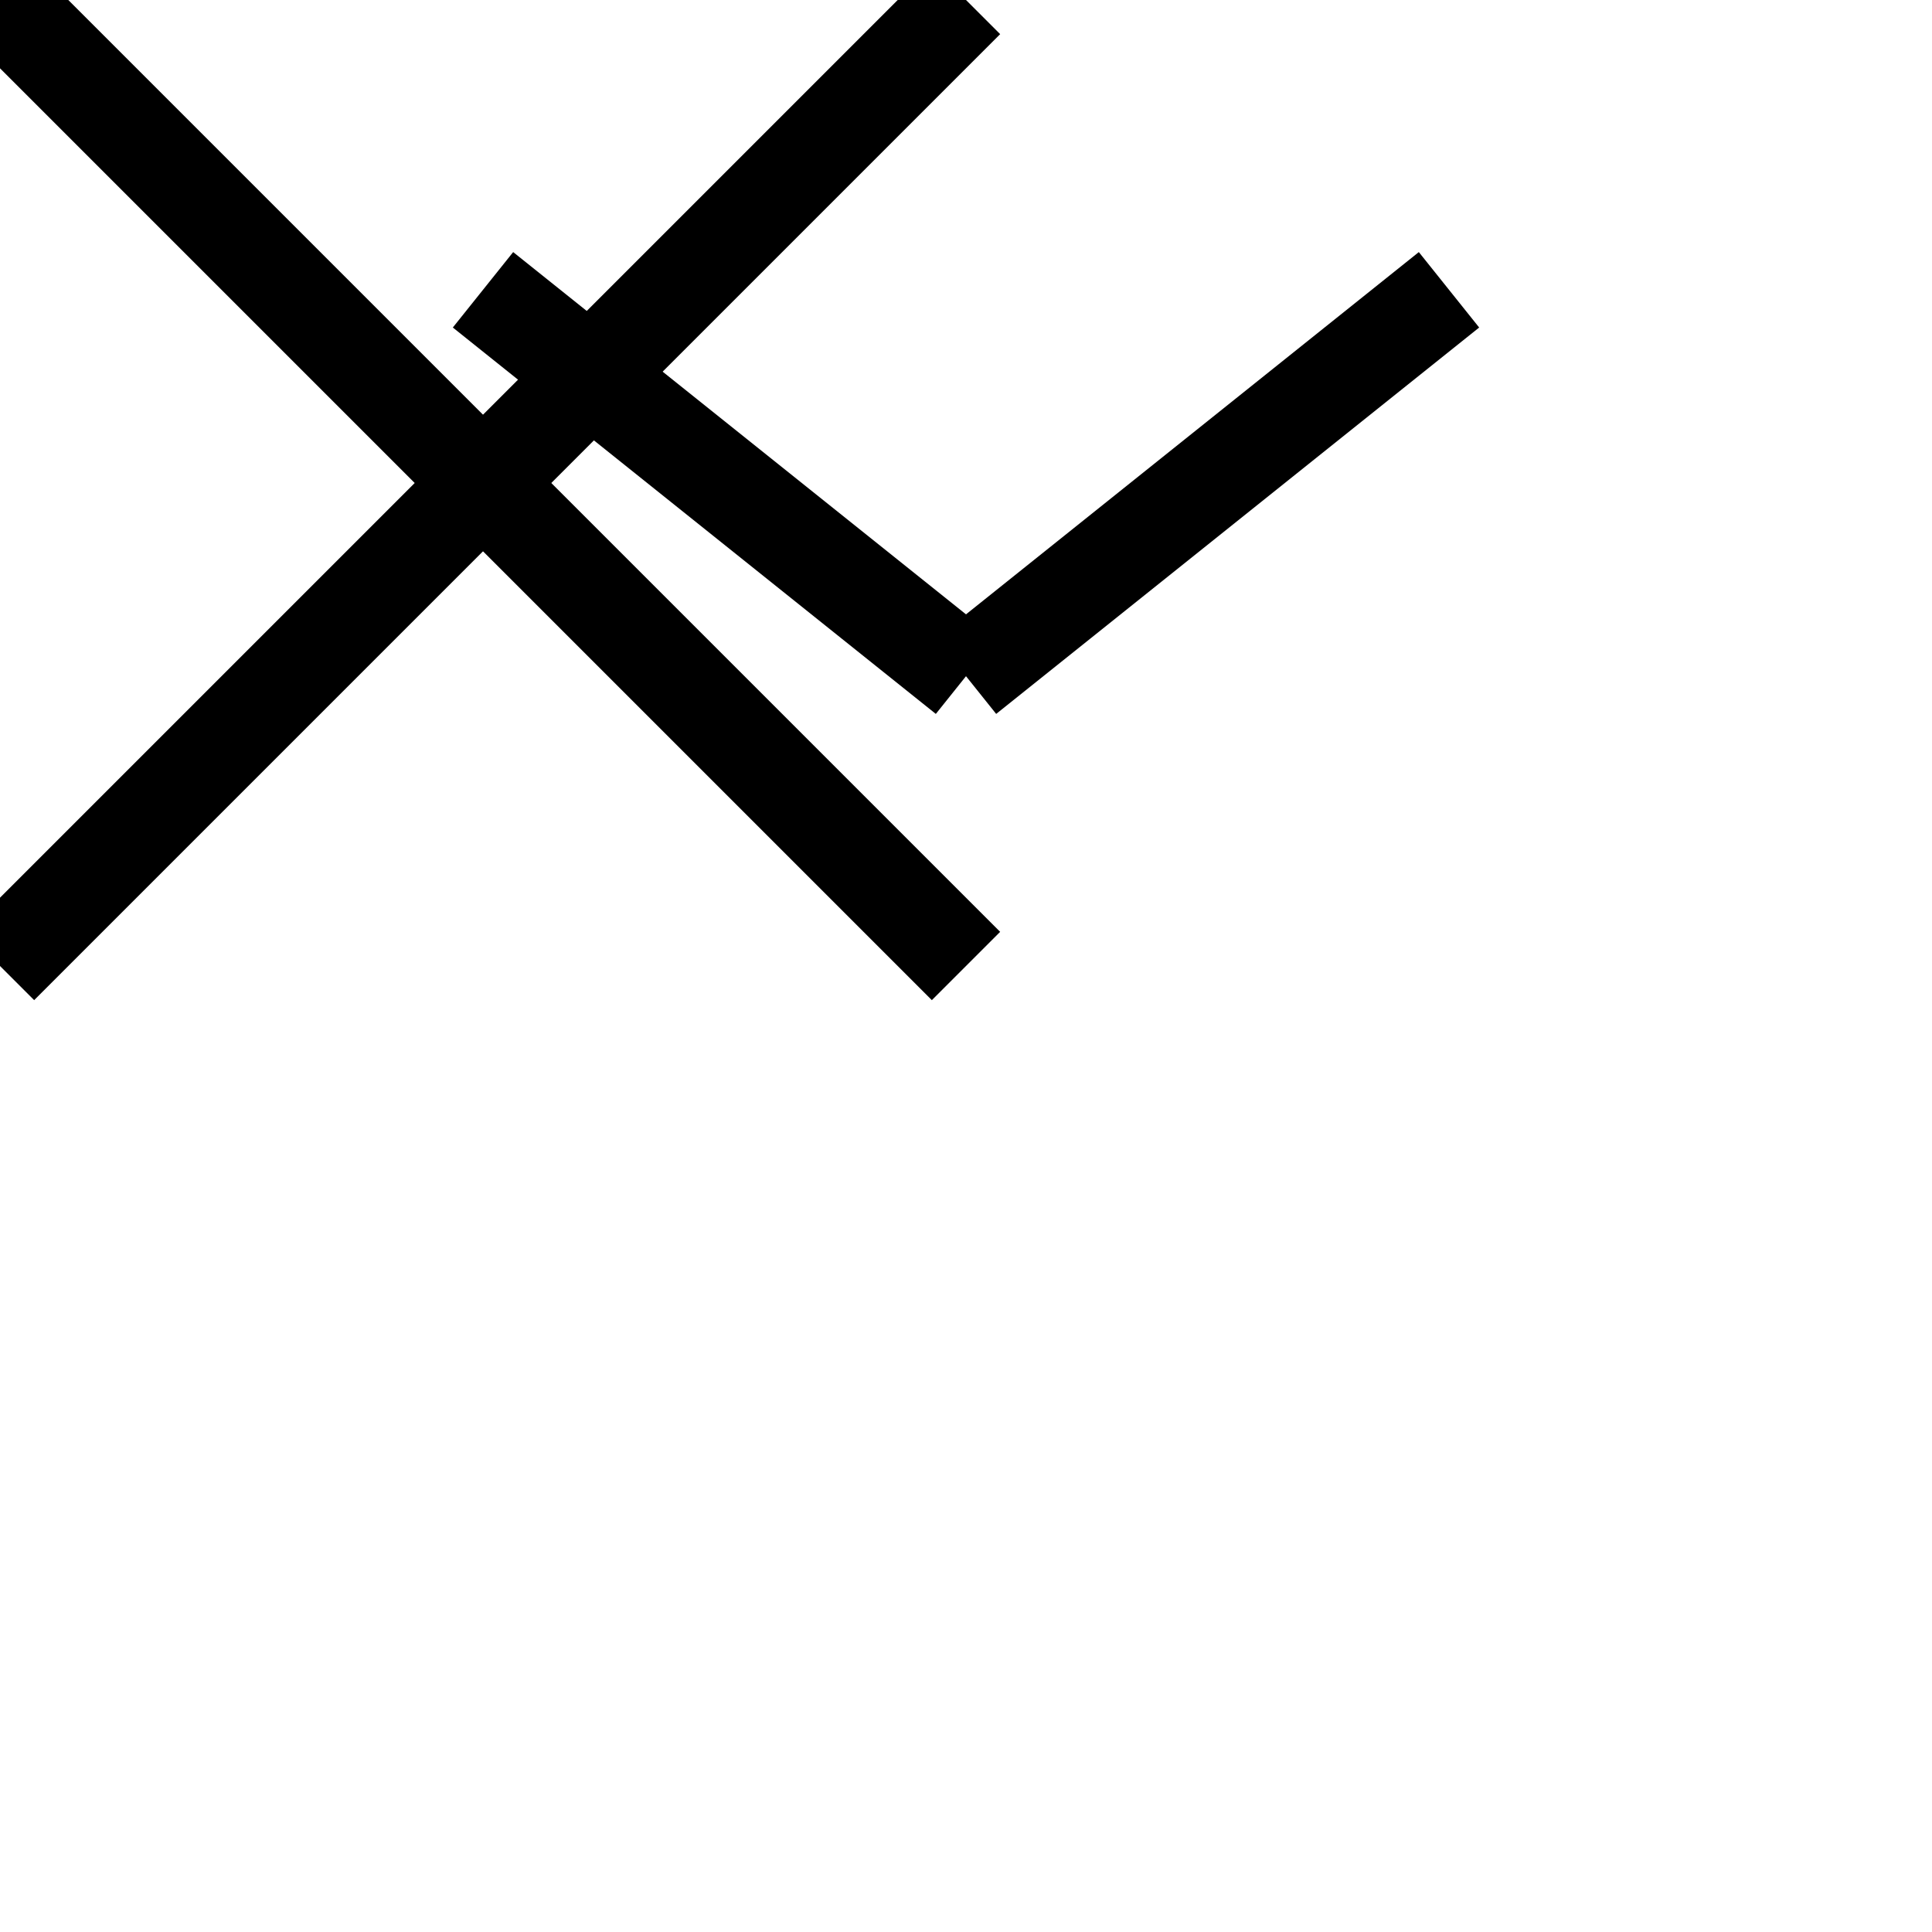
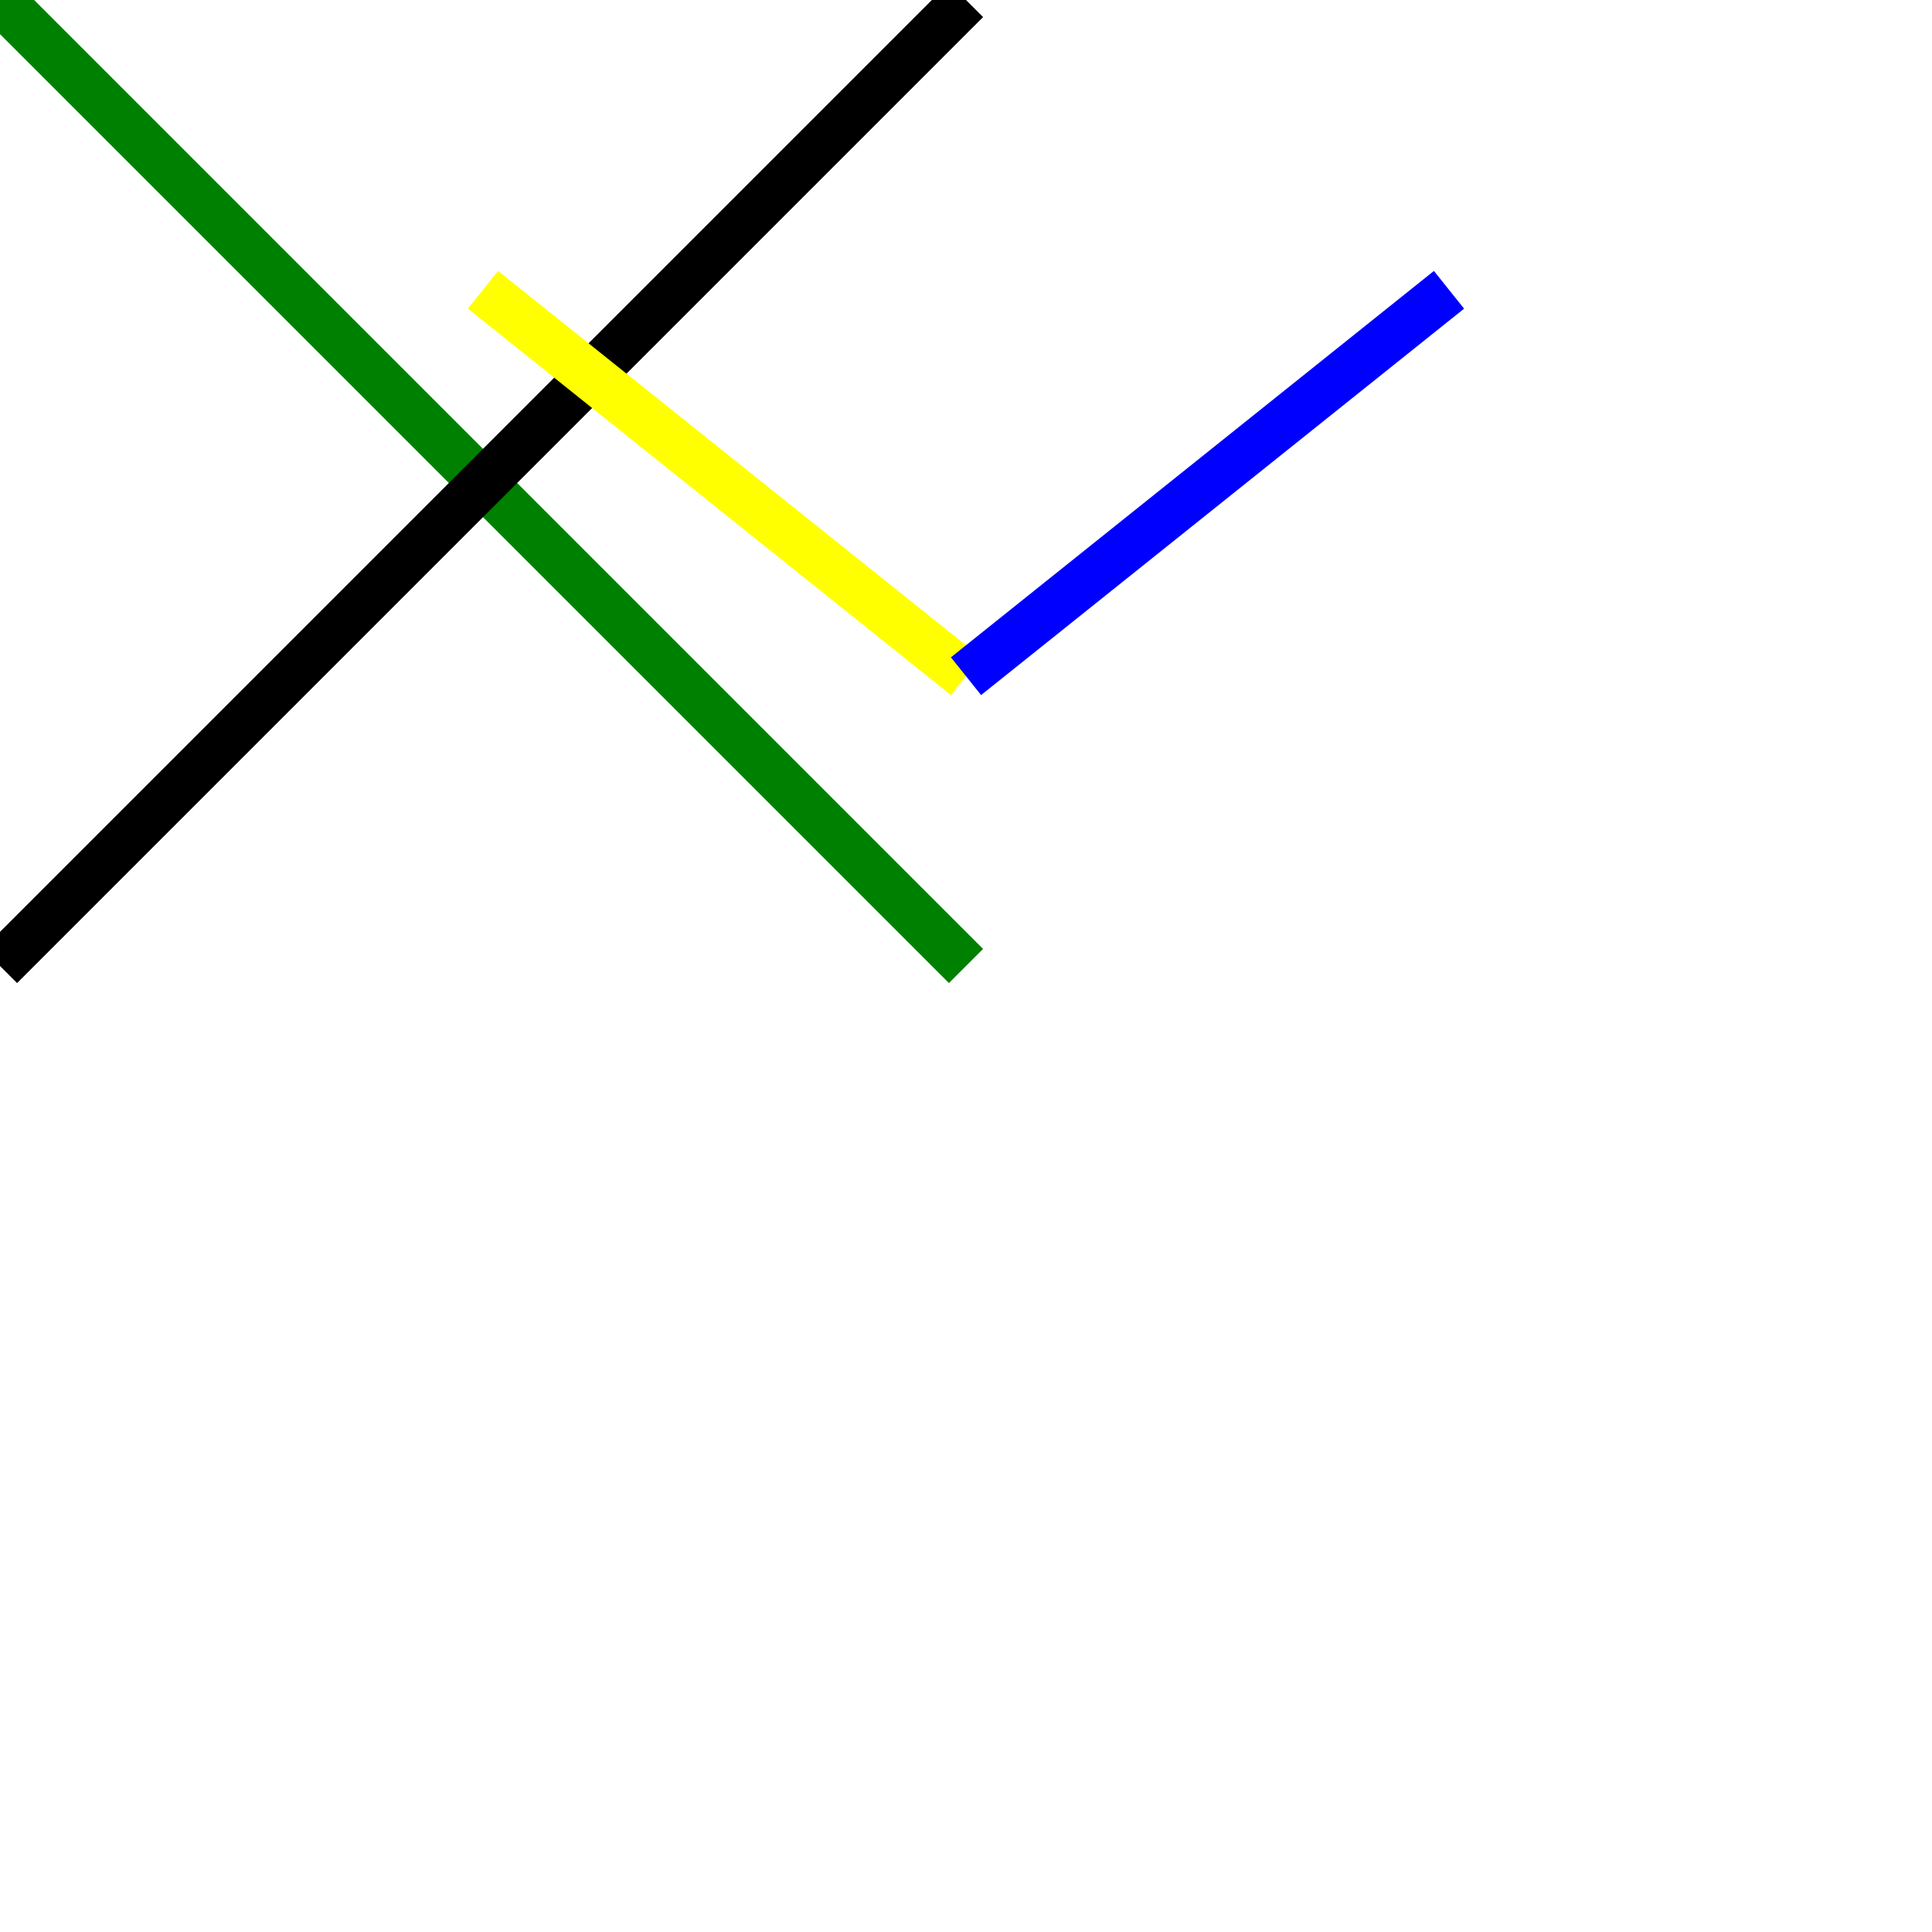
<svg xmlns="http://www.w3.org/2000/svg" version="1.1" height="300" width="300" viewBox="0 0 20 20">
-   <line x1="10" y1="10" x2="0" y2="0" stroke="black" stroke-width="1" />
-   <line x1="10" y1="0" x2="0" y2="10" stroke="black" stroke-width="1" />
-   <line x1="5" y1="3" x2="10" y2="7" stroke="black" stroke-width="1" />
-   <line x1="15" y1="3" x2="10" y2="7" stroke="black" stroke-width="1" />
+   <line x1="10" y1="10" x2="0" y2="0" stroke="green" stroke-width="0.5" />
+   <line x1="10" y1="0" x2="0" y2="10" stroke="black" stroke-width="0.5" />
+   <line x1="5" y1="3" x2="10" y2="7" stroke="yellow" stroke-width="0.5" />
+   <line x1="15" y1="3" x2="10" y2="7" stroke="blue" stroke-width="0.5" />
</svg>
